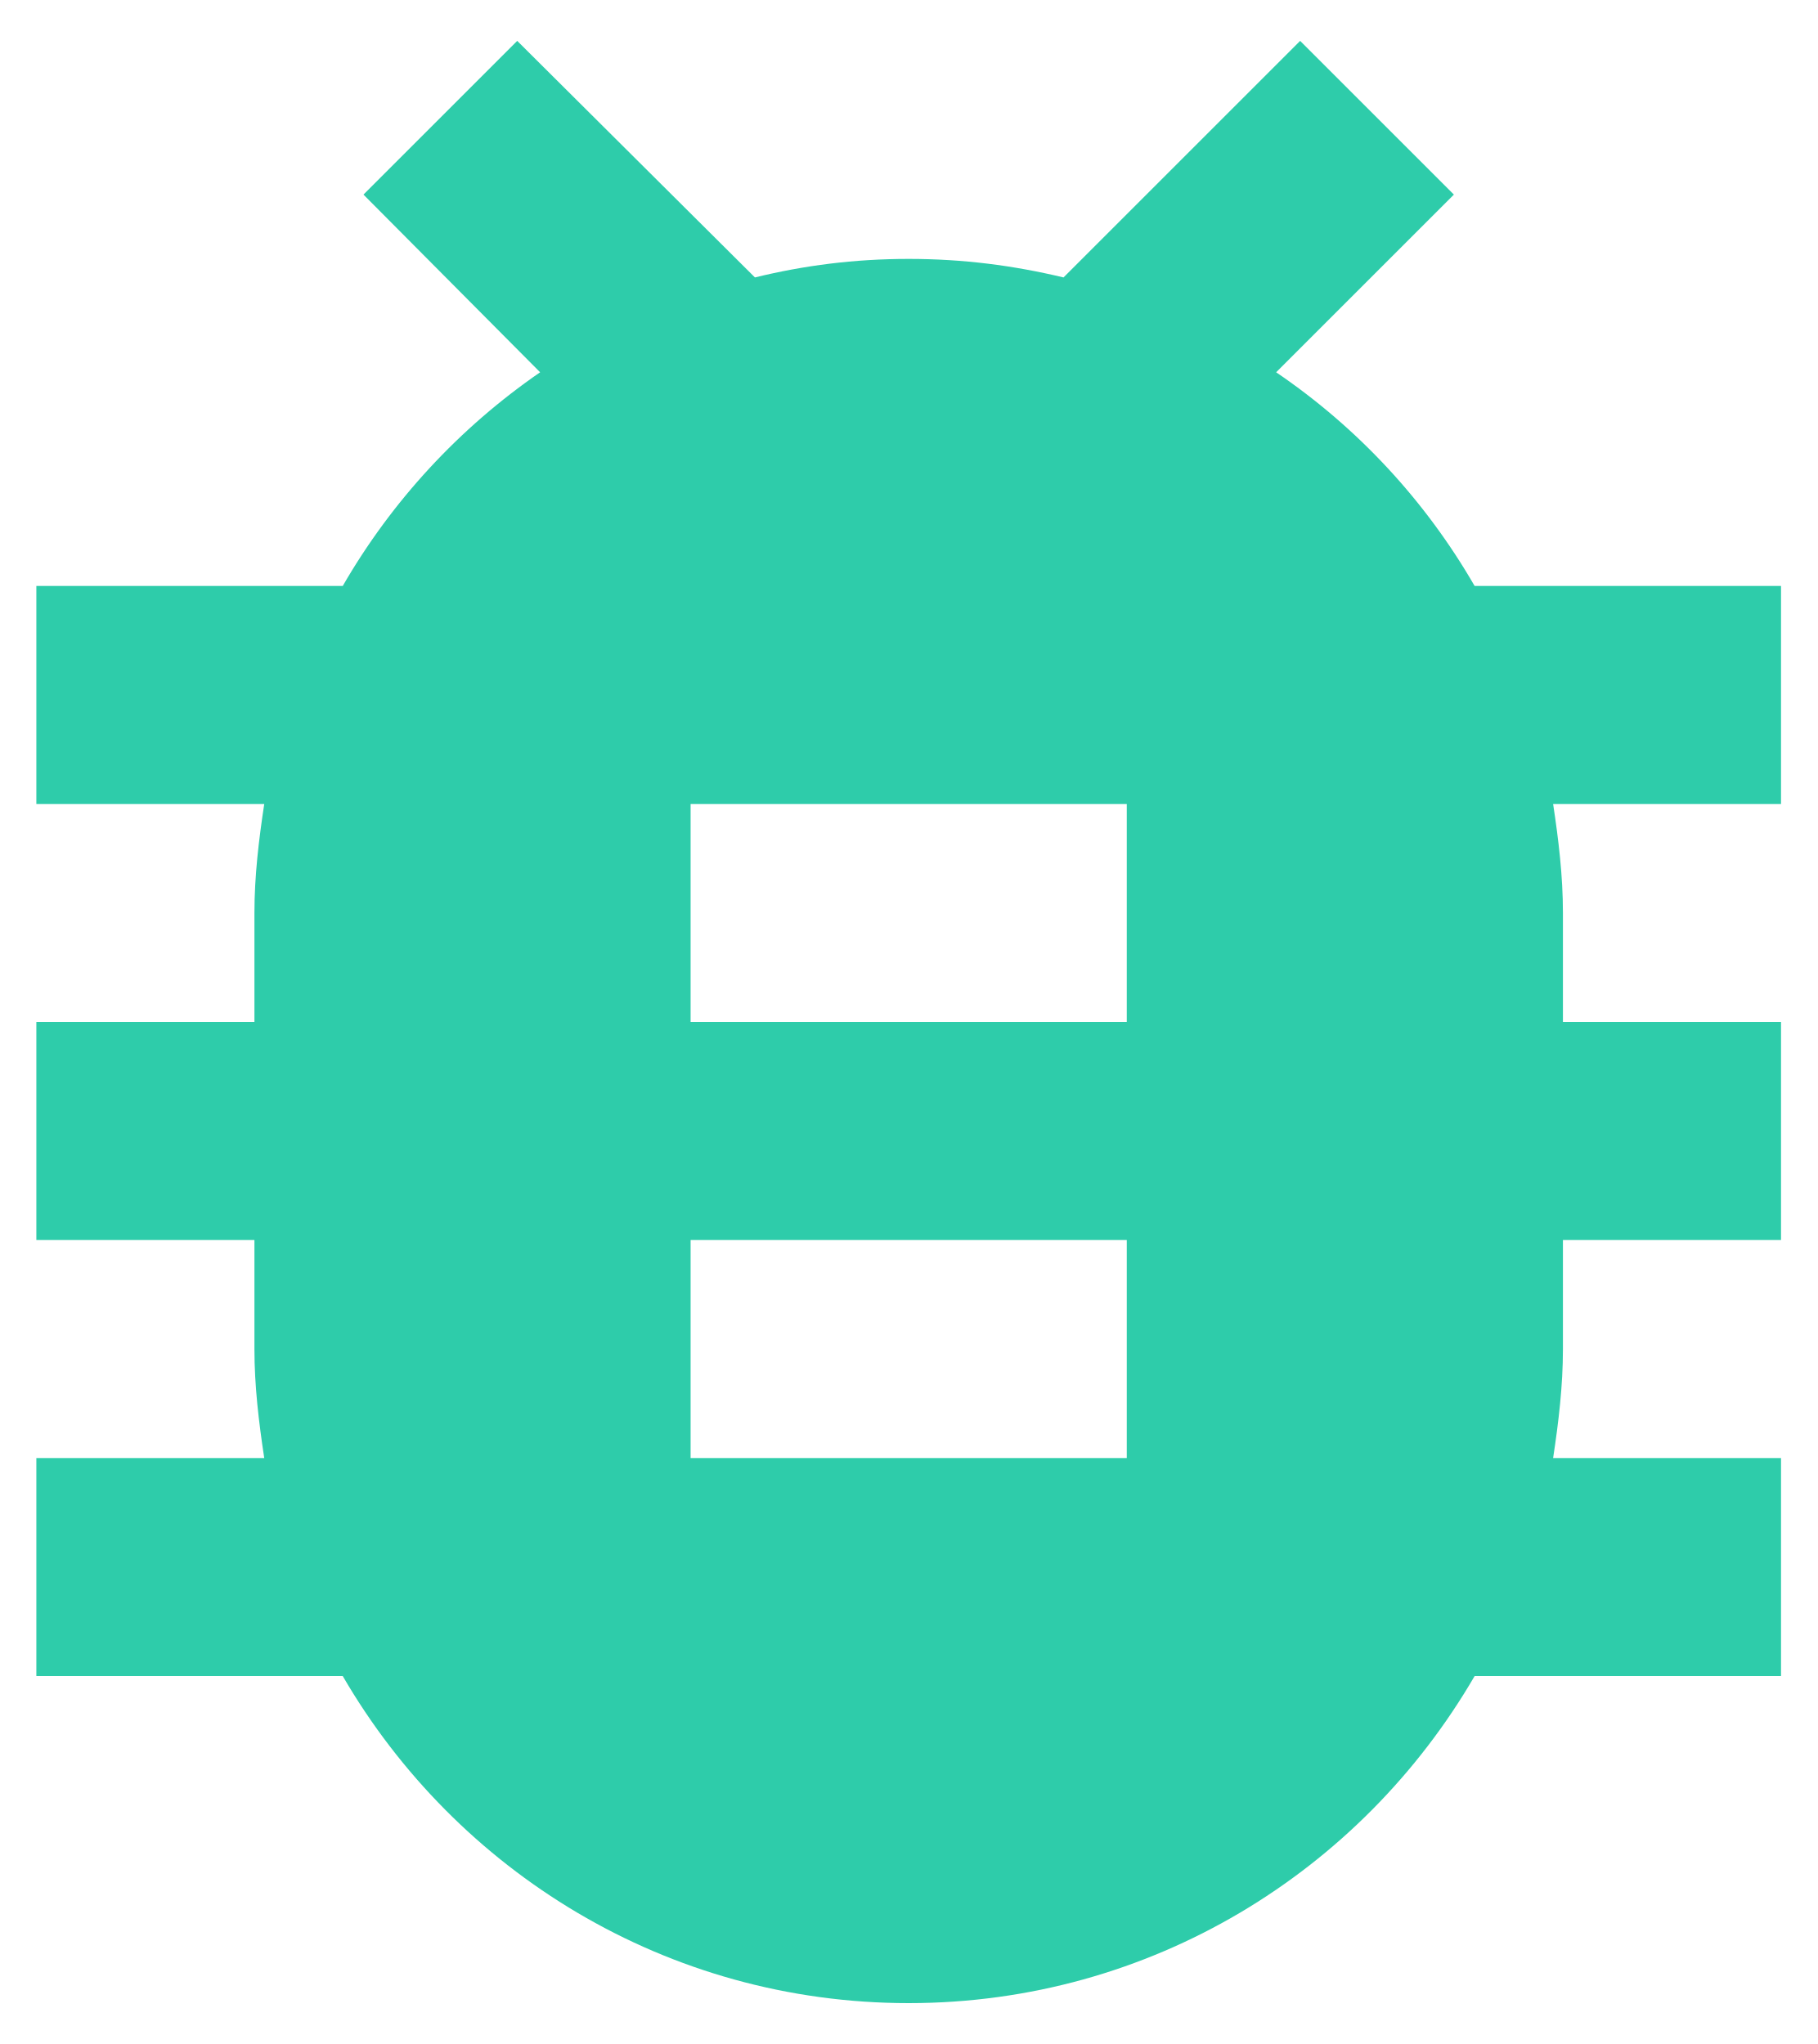
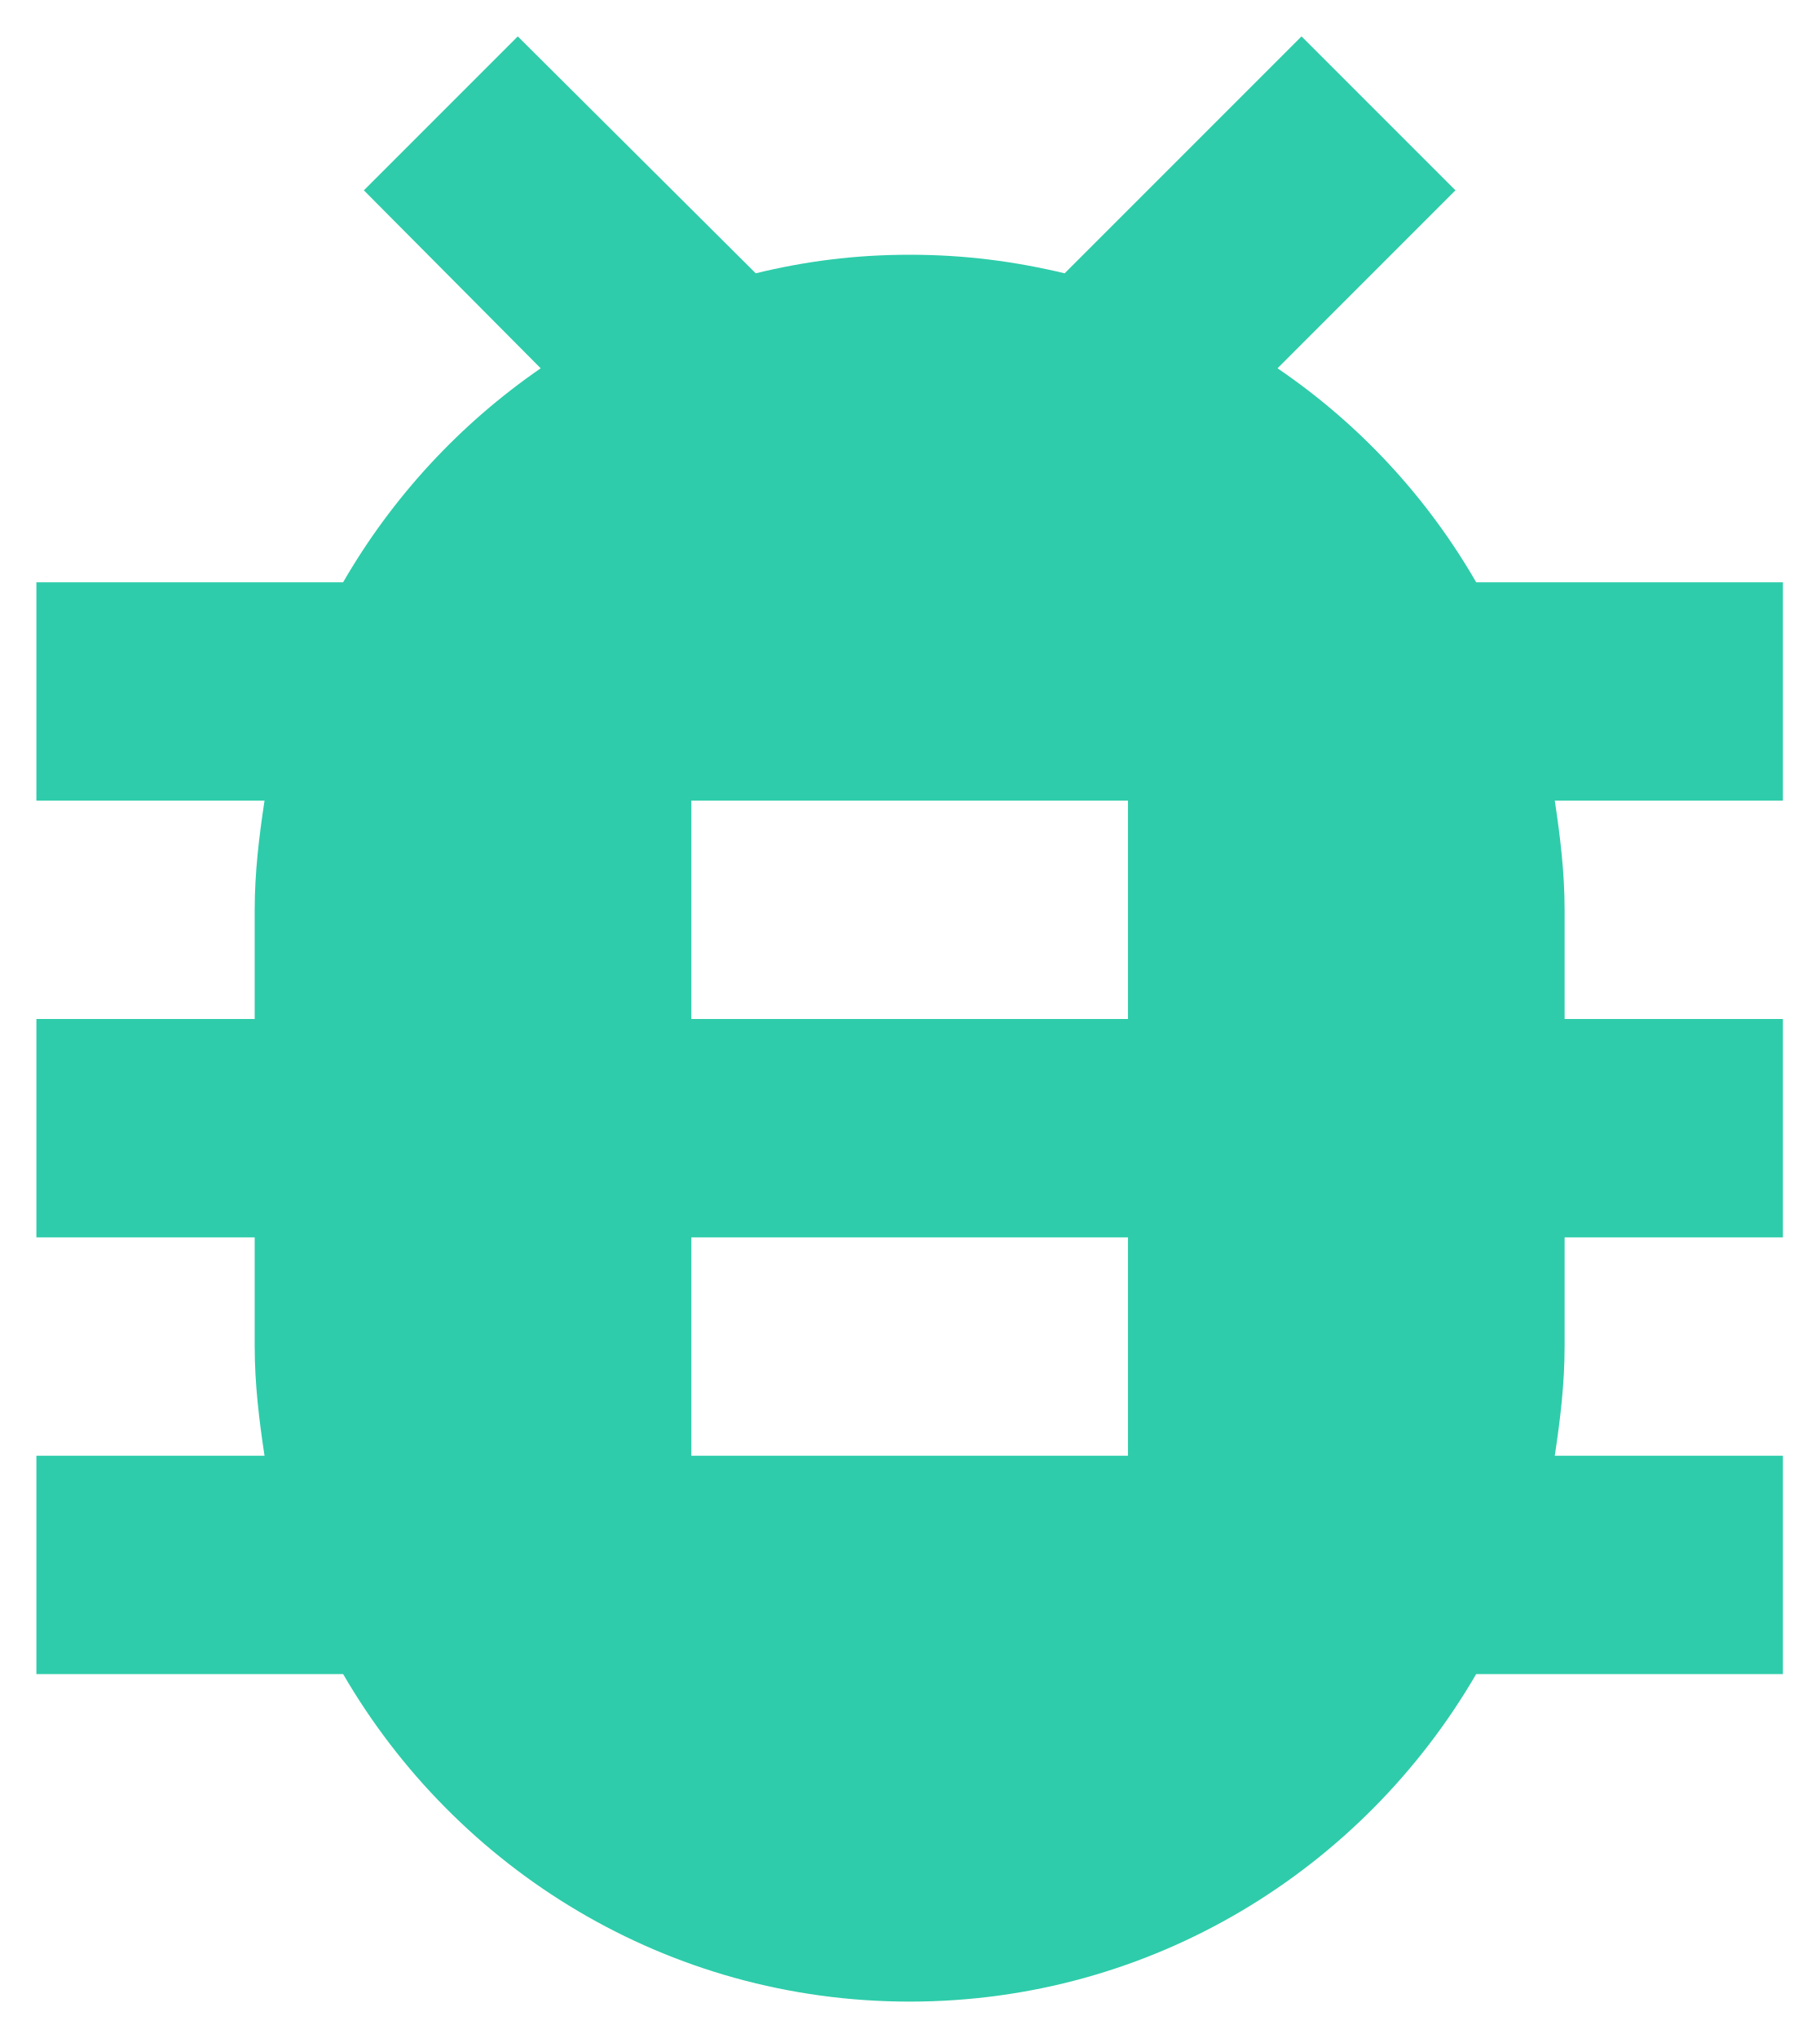
- <svg xmlns="http://www.w3.org/2000/svg" version="1.1" width="48" height="54" viewBox="-1 -1 50 56" id="svg4">
-   <defs id="defs8" />
-   <path d="M 30,27 H 18 v -6 h 12 m 0,18 H 18 V 33 H 30 M 48,15 H 39.57 C 38.22,12.66 36.36,10.65 34.11,9.12 L 39,4.23 34.77,0 28.26,6.51 C 26.88,6.18 25.5,6 24,6 22.5,6 21.12,6.18 19.77,6.51 L 13.23,0 9,4.23 13.86,9.12 C 11.64,10.65 9.78,12.66 8.43,15 H 0 v 6 H 6.27 C 6.12,21.99 6,22.98 6,24 v 3 H 0 v 6 h 6 v 3 c 0,1.02 0.12,2.01 0.27,3 H 0 v 6 h 8.43 c 3.12,5.37 8.91,9 15.57,9 6.66,0 12.45,-3.63 15.57,-9 H 48 V 39 H 41.73 C 41.88,38.01 42,37.02 42,36 v -3 h 6 v -6 h -6 v -3 c 0,-1.02 -0.12,-2.01 -0.27,-3 H 48 Z" id="path2" style="stroke-width:1;fill:#2eccaa;fill-opacity:1" />
+ <svg viewBox="-1 -1 50 56">
+   <path fill="#2eccaa" d="M30 27H18v-6h12m0 18H18v-6h12m18-18h-8.43a17.954 17.954 0 00-5.46-5.88L39 4.23 34.77 0l-6.51 6.51C26.88 6.18 25.5 6 24 6s-2.88.18-4.23.51L13.23 0 9 4.23l4.86 4.89A18.186 18.186 0 008.43 15H0v6h6.27c-.15.99-.27 1.98-.27 3v3H0v6h6v3c0 1.02.12 2.01.27 3H0v6h8.43c3.12 5.37 8.91 9 15.57 9s12.45-3.63 15.57-9H48v-6h-6.27c.15-.99.27-1.98.27-3v-3h6v-6h-6v-3c0-1.02-.12-2.01-.27-3H48z" />
</svg>
